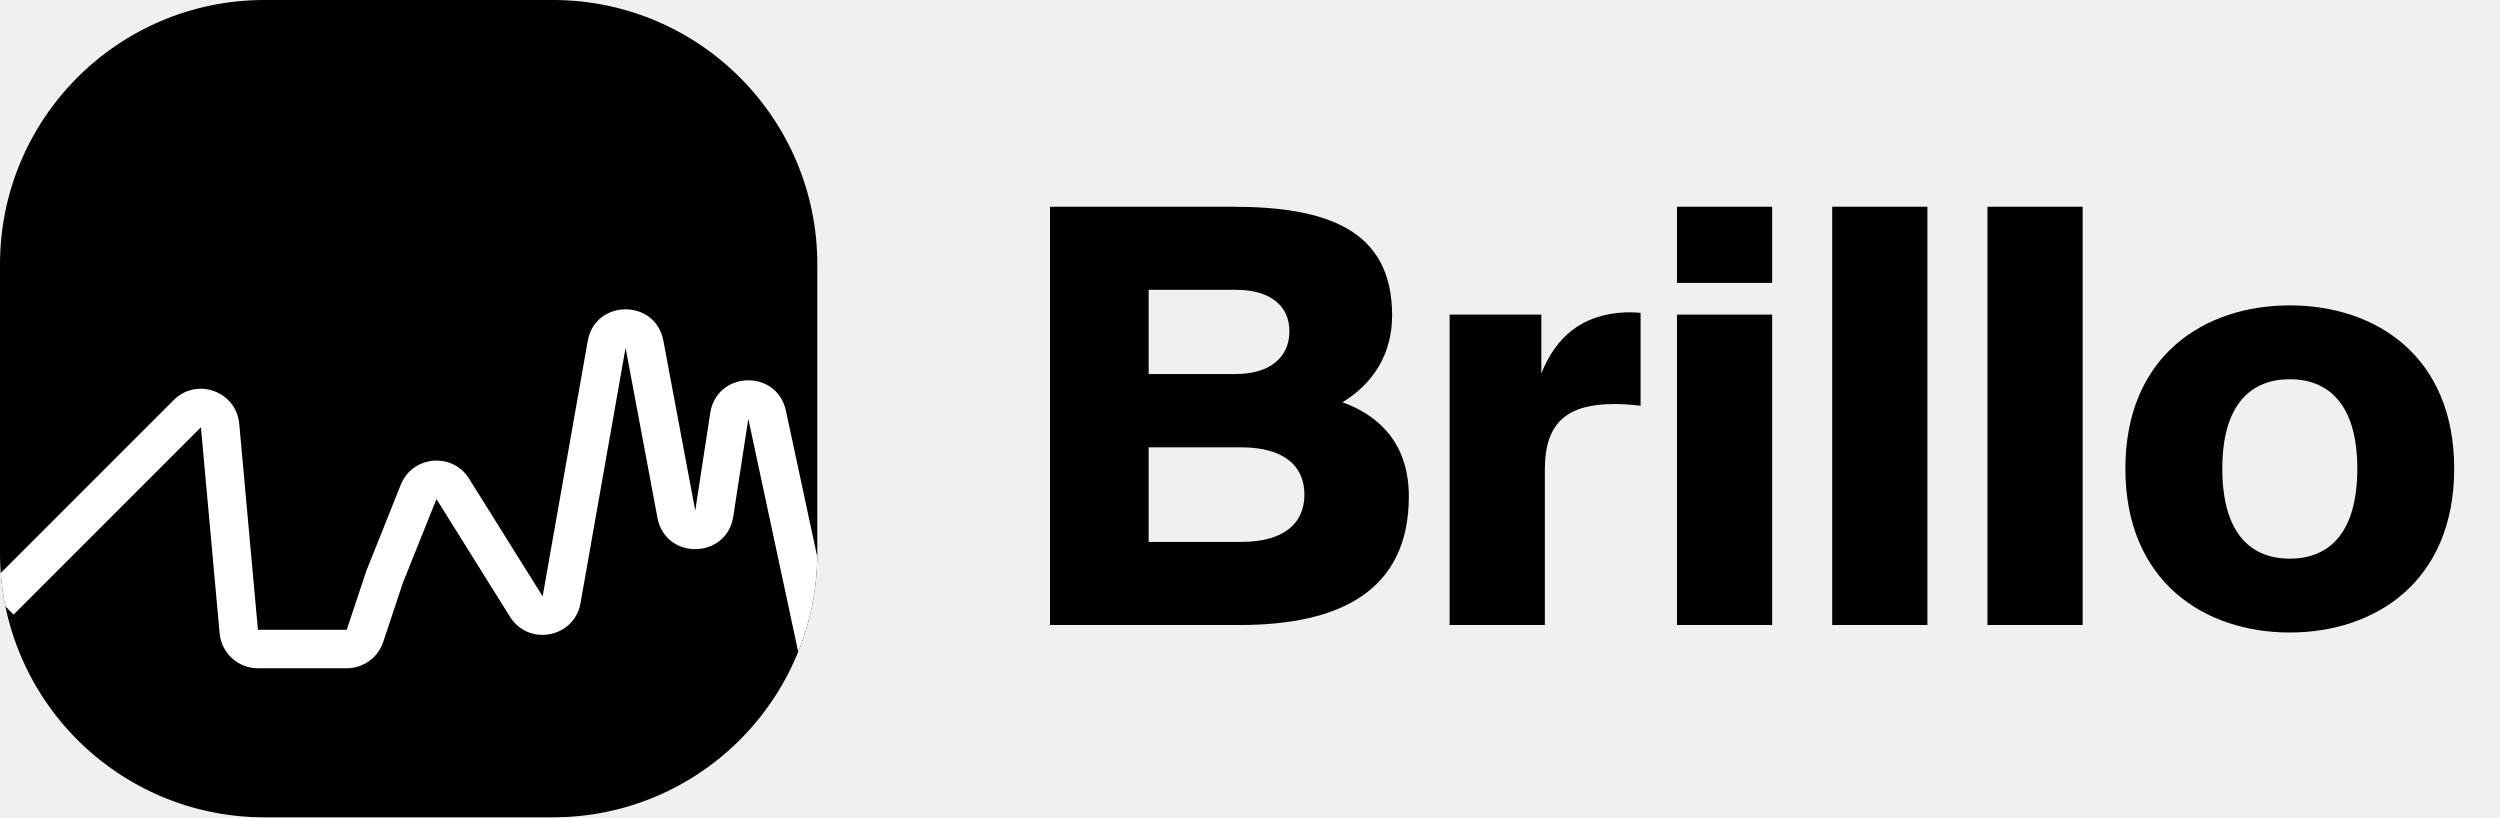
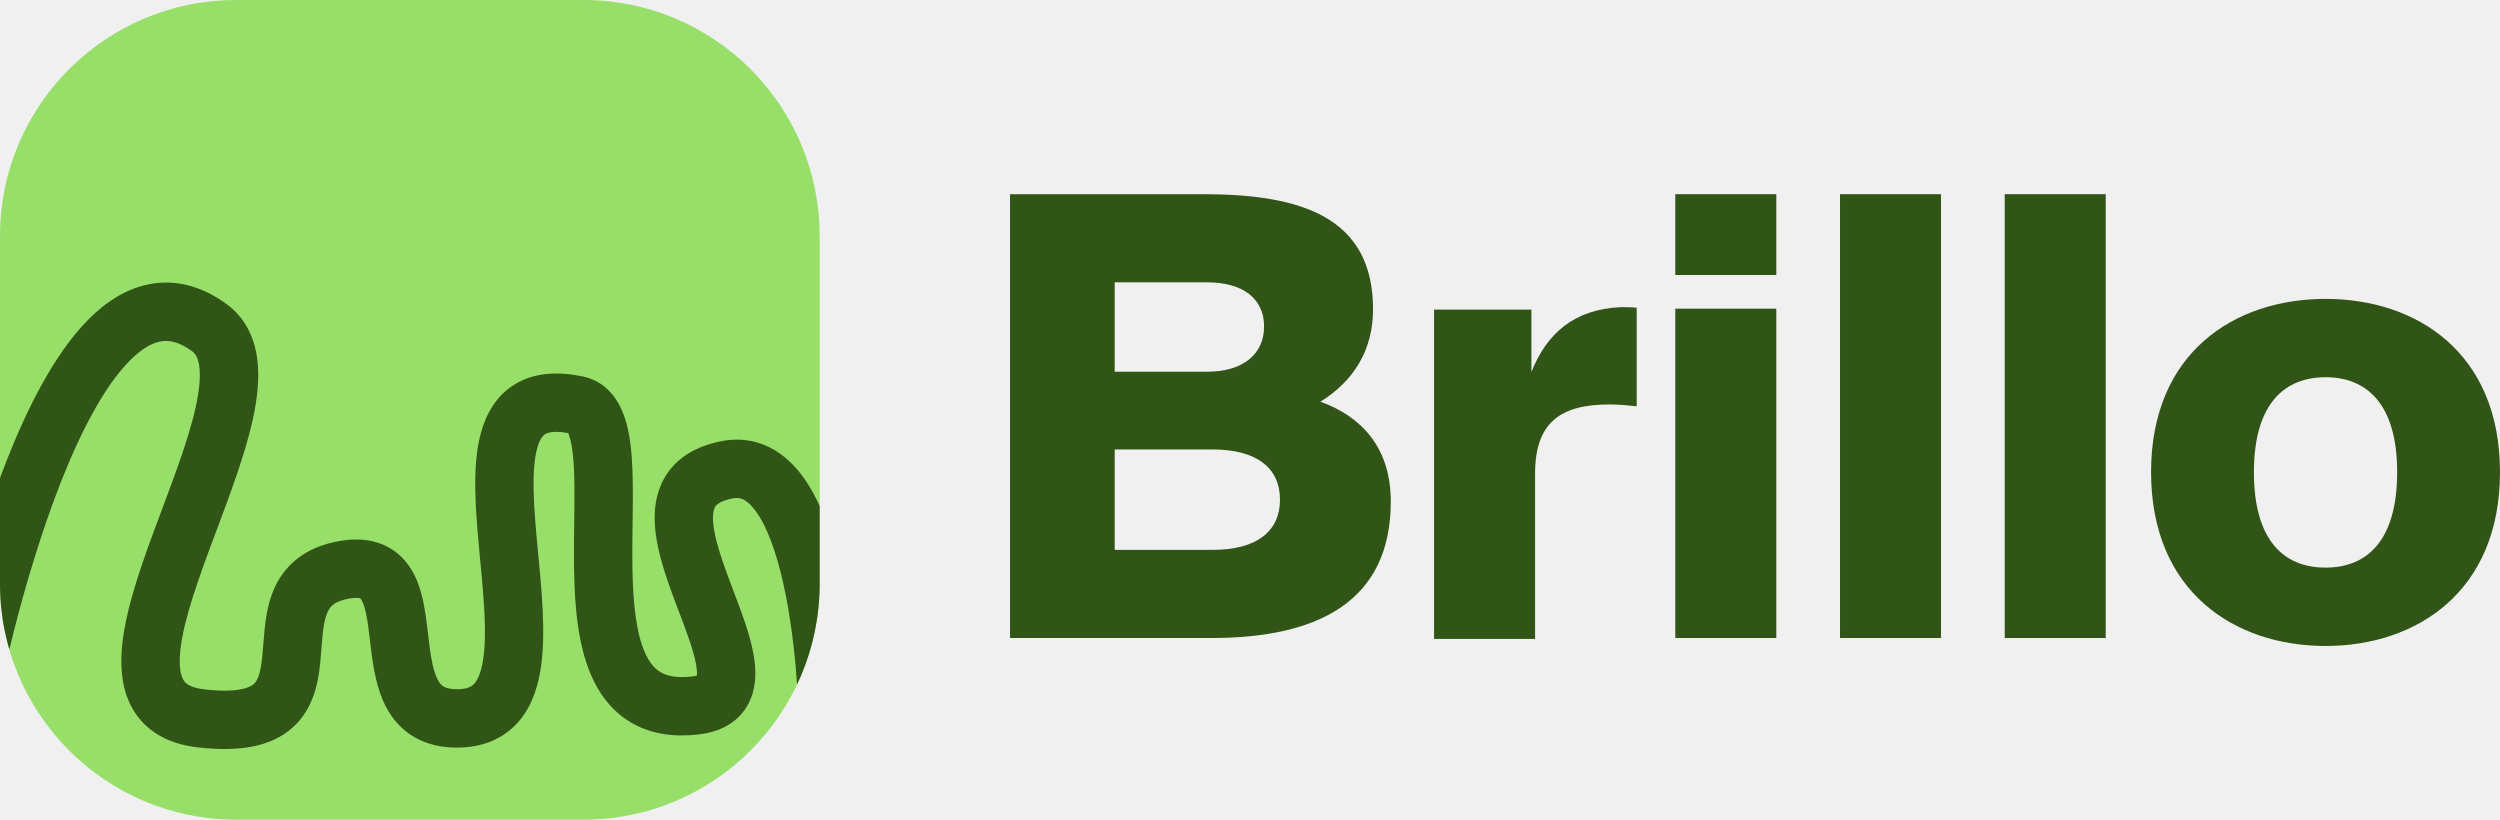
- <svg xmlns="http://www.w3.org/2000/svg" width="52" height="17" viewBox="0 0 52 17" fill="none">
-   <g clip-path="url(#clip0_41_19)">
-     <rect width="17" height="17" rx="5.5" fill="black" />
-     <path d="M12.224 7.095C12.379 6.218 13.634 6.212 13.798 7.087L14.461 10.622L14.773 8.589C14.909 7.711 16.16 7.674 16.347 8.543L17.392 13.416L16.608 13.584L15.565 8.711L15.252 10.744C15.115 11.633 13.841 11.654 13.675 10.77L13.012 7.234L12.075 12.544C11.948 13.266 10.997 13.45 10.608 12.829L9.079 10.381H9.078L8.379 12.126L7.971 13.352C7.862 13.679 7.556 13.9 7.212 13.9H5.365C4.952 13.9 4.606 13.585 4.568 13.173L4.179 8.887L0.283 12.783L-0.283 12.217L3.613 8.321C4.093 7.842 4.914 8.139 4.976 8.814L5.365 13.1H7.212L7.62 11.873L7.624 11.862L7.629 11.852L8.336 10.083C8.579 9.475 9.41 9.401 9.757 9.956L11.287 12.404L12.224 7.095Z" fill="white" />
+ <svg xmlns="http://www.w3.org/2000/svg" fill="none" height="80" viewBox="0 0 244 80" width="244">
+   <clipPath id="a">
+     <rect height="80" rx="23.041" width="80" />
+   </clipPath>
+   <g clip-path="url(#a)">
+     <rect fill="#97df68" height="80" rx="23.041" width="80" />
+     <path d="m14.805 27.693c2.51-.414 4.98.294 7.275 1.959 1.873 1.359 2.74 3.312 3.017 5.305.266 1.919.012 4.003-.431 6.012-.88 3.988-2.755 8.668-4.277 12.789-1.612 4.364-2.795 8.022-2.845 10.616-.024 1.239.227 1.838.448 2.124.174.225.614.63 1.95.784 3.448.397 4.522-.244 4.833-.524.354-.319.652-.961.827-2.716.041-.405.072-.821.107-1.284.034-.45.073-.942.125-1.436.103-.975.274-2.103.662-3.205.399-1.132 1.045-2.285 2.117-3.253 1.073-.968 2.417-1.61 3.996-1.957 1.5-.33 2.982-.372 4.351.089 1.433.482 2.448 1.417 3.131 2.496.643 1.018.986 2.153 1.202 3.149.218 1.006.348 2.075.459 3.017.245 2.083.427 3.534.906 4.552.203.431.401.639.571.757.161.111.486.273 1.171.298 1.174.043 1.616-.264 1.833-.479.302-.299.661-.927.884-2.193.462-2.63.093-6.313-.308-10.555-.192-2.023-.381-4.133-.419-6.101-.037-1.944.066-3.949.556-5.719.497-1.795 1.477-3.636 3.392-4.763 1.892-1.114 4.156-1.211 6.536-.715 2.102.438 3.276 1.984 3.882 3.439.578 1.387.806 3.036.913 4.599.11 1.607.106 3.398.086 5.176-.021 1.816-.058 3.626-.031 5.421.057 3.699.4 6.69 1.355 8.601.438.877.941 1.391 1.503 1.69.566.302 1.47.534 2.967.355.229-.027.378-.064.47-.094.012-.106.019-.287-.008-.571-.067-.688-.3-1.605-.698-2.788-.395-1.177-.879-2.41-1.398-3.792-.952-2.535-2.129-5.782-2.014-8.634.062-1.539.501-3.188 1.718-4.569 1.206-1.369 2.896-2.153 4.838-2.524 1.905-.364 3.678-.007 5.201.916 1.453.881 2.544 2.194 3.374 3.567 1.641 2.715 2.646 6.322 3.293 9.679.659 3.419.997 6.866 1.171 9.435.088 1.29.135 2.372.161 3.135.013.382.02.684.024.894.002.105.003.186.004.243 0.0.028.001.05.001.066 0 .008-0.0.014 0 .019 0 .002 0.0.004 0.0.006v.002c0 .001-0.0.002-2.848.024-2.822.022-2.847.022-2.848.023v-.012c-0-.01-0-.027-.001-.05-.001-.045-.002-.115-.004-.208-.004-.185-.01-.462-.022-.816-.024-.708-.068-1.724-.151-2.938-.166-2.441-.483-5.636-1.082-8.744-.611-3.17-1.465-5.975-2.575-7.811-.545-.902-1.051-1.399-1.454-1.644-.333-.202-.675-.288-1.179-.192-1.113.212-1.502.547-1.632.695-.119.136-.275.4-.3 1.034-.06 1.493.613 3.627 1.655 6.403.478 1.273 1.027 2.678 1.465 3.981.436 1.298.836 2.705.967 4.048.128 1.315.041 2.986-.97 4.438-1.07 1.536-2.741 2.226-4.482 2.435-2.36.283-4.497-.009-6.326-.985-1.833-.978-3.08-2.495-3.917-4.169-1.594-3.19-1.899-7.377-1.955-11.06-.029-1.896.011-3.829.03-5.573.02-1.782.02-3.367-.073-4.721-.096-1.398-.278-2.292-.489-2.799-.017-.041-.033-.075-.047-.104-1.418-.257-2.015-.026-2.225.098-.199.117-.527.417-.792 1.375-.272.982-.384 2.342-.351 4.09.033 1.724.201 3.633.394 5.674.368 3.885.877 8.504.248 12.078-.323 1.836-1.002 3.786-2.489 5.256-1.572 1.555-3.67 2.208-6.049 2.12-1.577-.058-2.999-.475-4.199-1.304-1.19-.823-1.968-1.916-2.486-3.017-.962-2.044-1.204-4.57-1.409-6.312-.114-.971-.217-1.776-.369-2.474-.154-.707-.319-1.105-.451-1.315-.094-.148-.123-.138-.134-.141-.075-.025-.436-.116-1.309.076-.794.175-1.19.429-1.404.623-.215.194-.402.467-.562.919-.17.482-.283 1.095-.37 1.91-.042.401-.075.816-.11 1.272-.034.443-.07.931-.119 1.416-.18 1.804-.575 4.483-2.683 6.381-2.151 1.937-5.309 2.409-9.296 1.95-2.381-.274-4.432-1.184-5.803-2.958-1.324-1.712-1.674-3.795-1.637-5.718.072-3.729 1.657-8.313 3.196-12.479 1.629-4.41 3.287-8.55 4.058-12.043.382-1.731.483-3.053.352-4.001-.121-.874-.405-1.25-.72-1.478-1.304-.946-2.265-1.072-3.004-.95-.829.137-1.848.667-3.04 1.862-2.434 2.441-4.739 6.79-6.741 11.868-1.966 4.988-3.51 10.33-4.565 14.454-.526 2.055-.927 3.793-1.196 5.015-.134.61-.236 1.091-.303 1.417-.034.163-.059.286-.075.369-.008.041-.014.072-.018.091-.002.01-.003.017-.004.021-0.0.002-0.0.004-.001.004-0.0 0-0.0 0-0.0.001-.002-.001-.074-.015-2.795-.544-2.795-.544-2.795-.545-2.795-.545 0-.001 0-.002 0-.002 0-.002.001-.005.002-.008.001-.007.003-.017.006-.029.005-.025.012-.061.021-.107.019-.093.046-.228.082-.402.072-.348.179-.854.319-1.49.28-1.273.696-3.074 1.241-5.202 1.085-4.241 2.696-9.835 4.784-15.13 2.052-5.205 4.702-10.487 8.007-13.801 1.678-1.682 3.725-3.06 6.145-3.46z" fill="#305517" />
  </g>
-   <path d="M47.627 13.156C45.84 13.156 44.208 12.088 44.208 9.748C44.208 7.408 45.84 6.352 47.627 6.352C49.416 6.352 51.047 7.408 51.047 9.748C51.047 12.088 49.416 13.156 47.627 13.156ZM47.627 11.62C48.431 11.62 49.032 11.104 49.032 9.748C49.032 8.38 48.407 7.888 47.627 7.888C46.847 7.888 46.224 8.38 46.224 9.748C46.224 11.104 46.824 11.62 47.627 11.62Z" fill="black" />
-   <path d="M41.339 13V4.3H43.319V13H41.339Z" fill="black" />
-   <path d="M38.11 13V4.3H40.09V13H38.11Z" fill="black" />
-   <path d="M34.881 13V6.544H36.861V13H34.881ZM34.881 5.884V4.3H36.861V5.884H34.881Z" fill="black" />
-   <path d="M30.152 13V6.544H32.06V7.768C32.361 7.012 32.901 6.532 33.825 6.496C33.92 6.496 34.029 6.496 34.124 6.508V8.44C33.908 8.416 33.764 8.404 33.584 8.404C32.636 8.404 32.133 8.752 32.133 9.76V13H30.152Z" fill="black" />
-   <path d="M21.84 13V4.3H25.632C27.54 4.3 28.956 4.744 28.956 6.556C28.956 7.348 28.584 7.96 27.924 8.368C28.728 8.656 29.304 9.268 29.304 10.324C29.304 12.268 27.9 13 25.788 13H21.84ZM23.892 11.272H25.812C26.688 11.272 27.132 10.9 27.132 10.288C27.132 9.676 26.688 9.304 25.812 9.304H23.892V11.272ZM23.892 7.78H25.704C26.412 7.78 26.82 7.432 26.82 6.892C26.82 6.352 26.412 6.028 25.704 6.028H23.892V7.78Z" fill="black" />
-   <defs>
-     <clipPath id="clip0_41_19">
-       <rect width="17" height="17" rx="5.5" fill="white" />
-     </clipPath>
-   </defs>
+   <g fill="#305517">
+     <path d="m226.972 63.047c-8.902 0-17.028-5.317-17.028-16.968 0-11.651 8.126-16.908 17.028-16.908s17.028 5.258 17.028 16.908c0 11.651-8.126 16.968-17.028 16.968zm0-7.648c4.003 0 6.991-2.569 6.991-9.321 0-6.811-3.107-9.261-6.991-9.261-3.883 0-6.99 2.45-6.99 9.261 0 6.752 2.987 9.321 6.99 9.321z" />
+     <path d="m195.661 62.27v-43.317h9.858v43.317z" />
+     <path d="m179.585 62.27v-43.317h9.858v43.317z" />
+     <path d="m163.509 62.27v-32.144h9.859v32.144zm0-35.43v-7.887h9.859v7.887z" />
+     <path d="m139.965 62.36v-32.144h9.5v6.094c1.494-3.764 4.182-6.154 8.783-6.333.478 0 1.016 0 1.494.06v9.619c-1.076-.119-1.793-.179-2.689-.179-4.72 0-7.229 1.733-7.229 6.751v16.132z" />
+     <path d="m98.579 62.27v-43.317h18.88c9.499 0 16.55 2.211 16.55 11.232 0 3.943-1.853 6.99-5.139 9.022 4.003 1.434 6.871 4.481 6.871 9.739 0 9.679-6.99 13.324-17.506 13.324zm10.216-8.604h9.56c4.361 0 6.572-1.852 6.572-4.899s-2.211-4.899-6.572-4.899h-9.56zm0-17.386h9.022c3.525 0 5.557-1.733 5.557-4.421 0-2.689-2.032-4.302-5.557-4.302h-9.022z" />
+   </g>
</svg>
